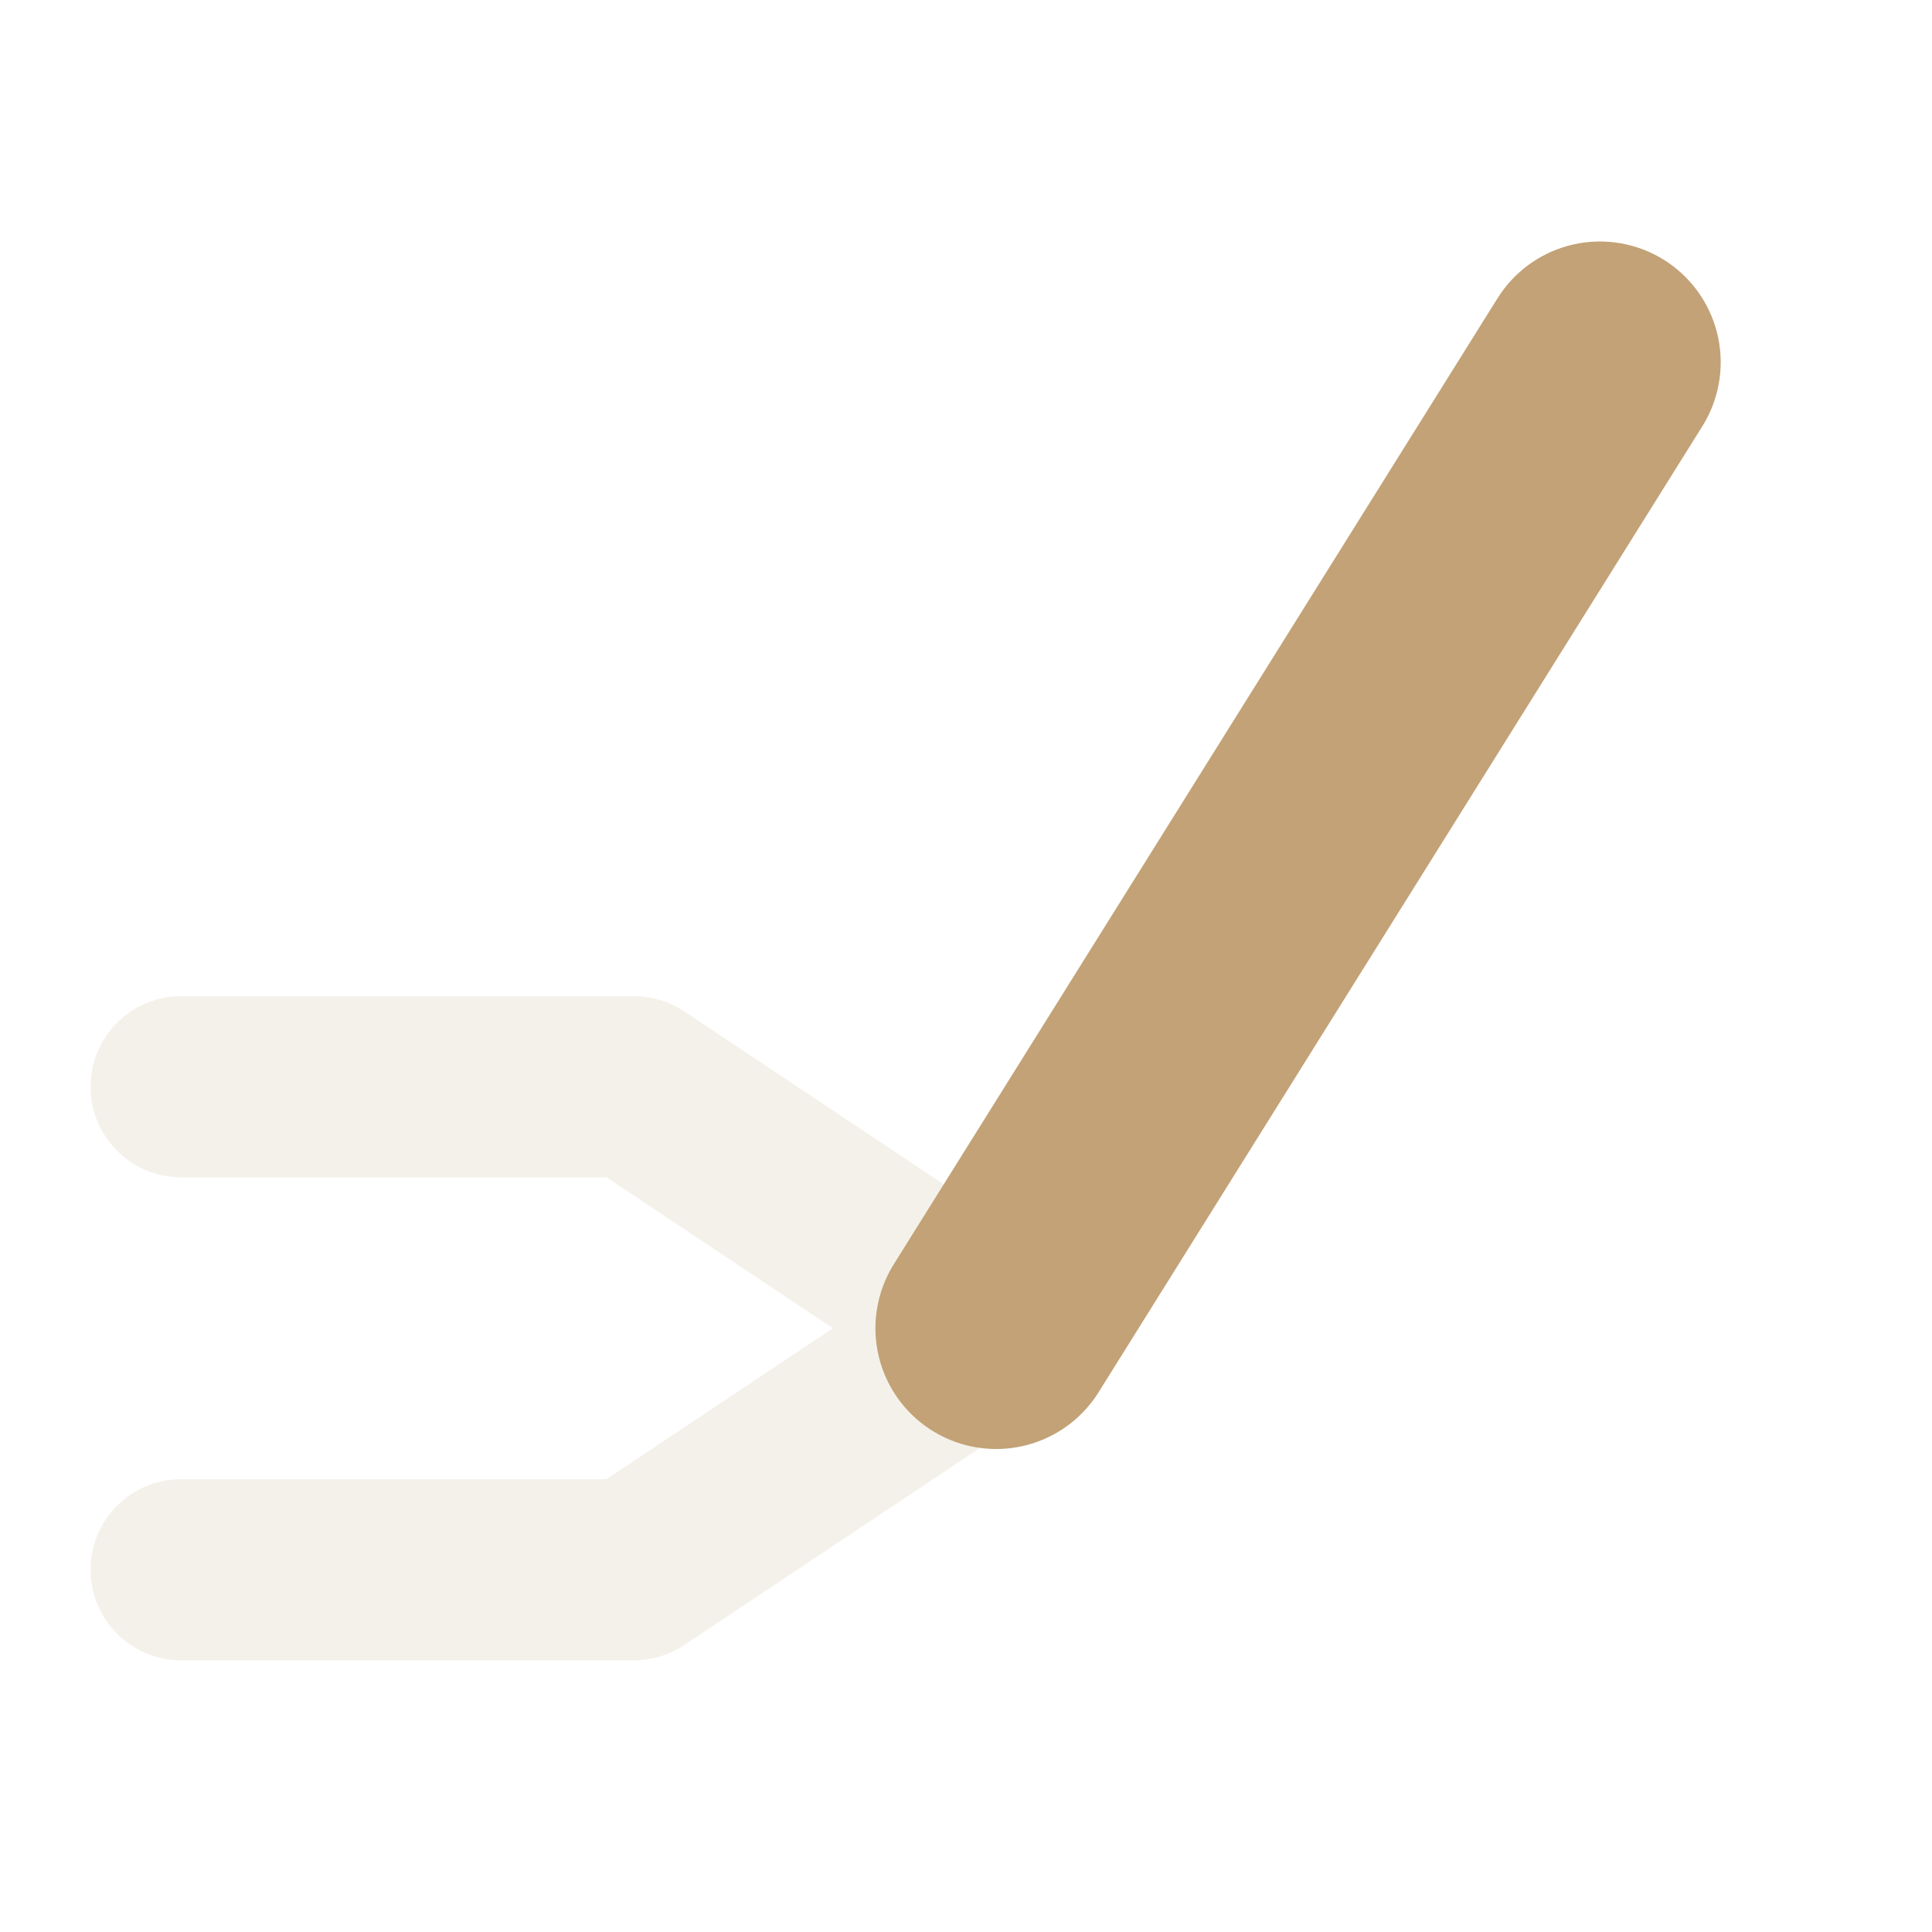
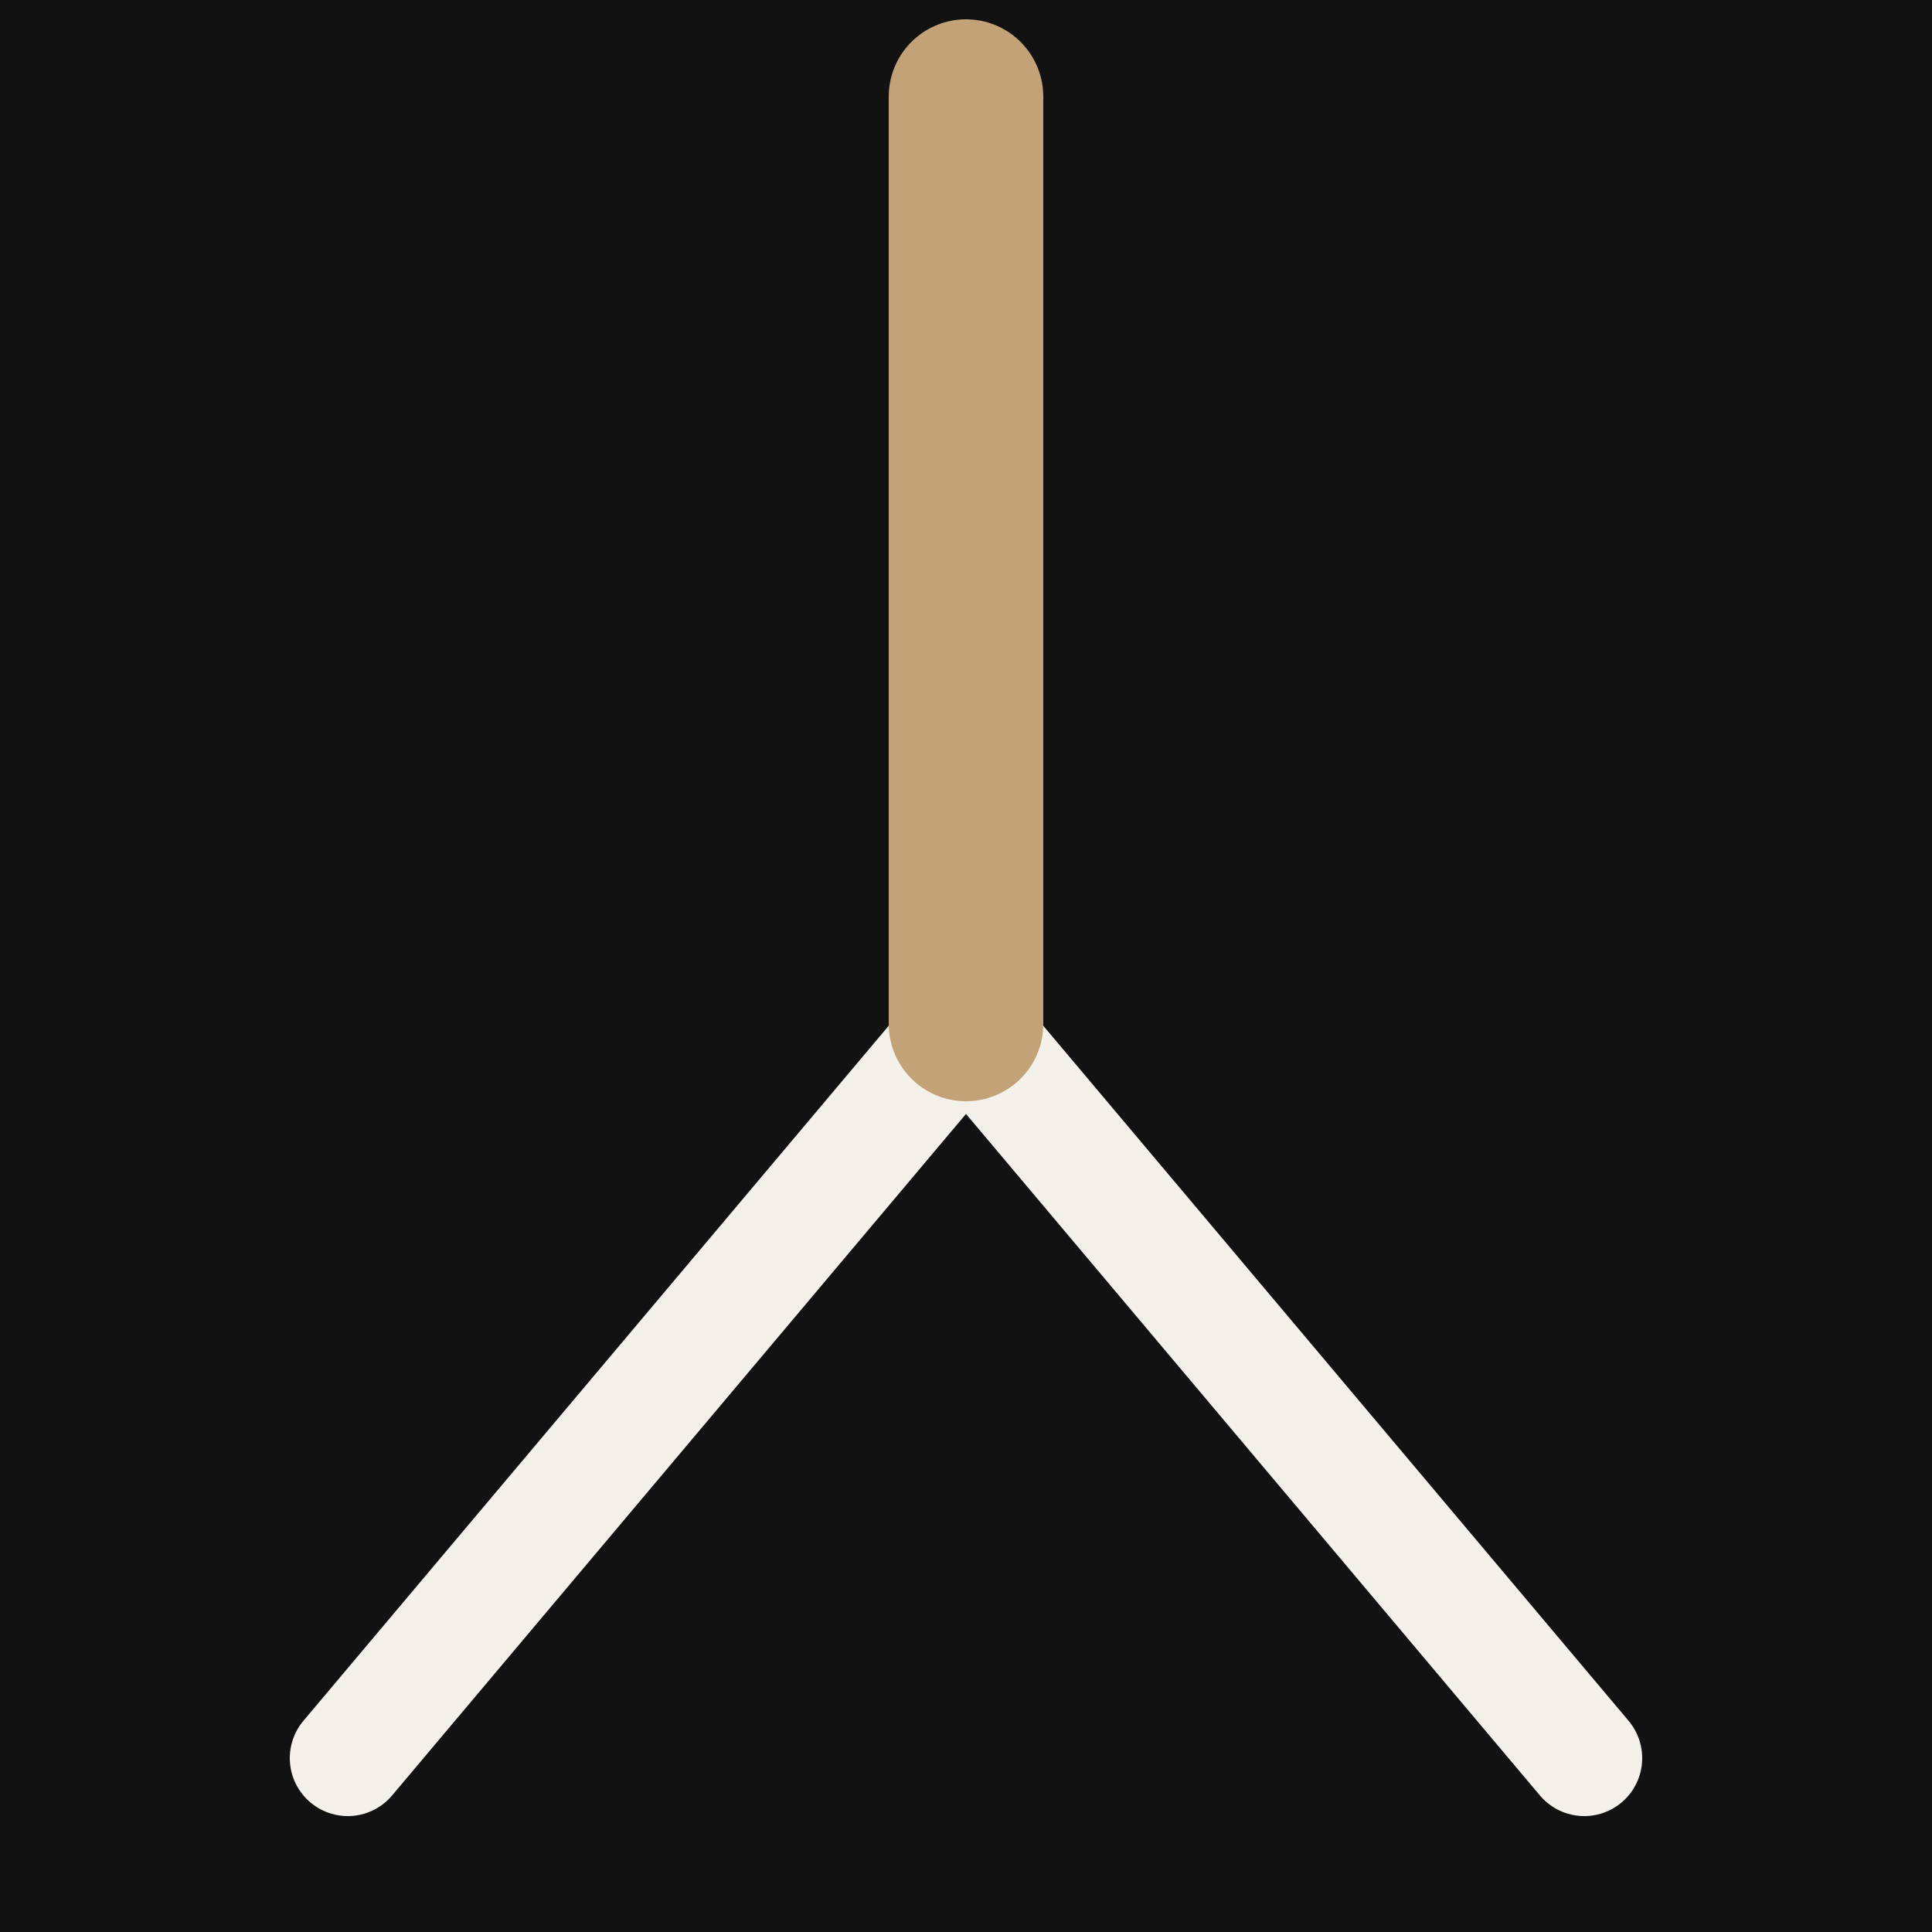
- <svg xmlns="http://www.w3.org/2000/svg" width="64" height="64" viewBox="0 0 64.00 64.00" role="img" aria-label="FG Strategy Studio">
-   <path d="M6 36 H21 L33 44" fill="none" stroke="#F4F1EA" stroke-width="6" stroke-linecap="round" stroke-linejoin="round" />
-   <path d="M6 52 H21 L33 44" fill="none" stroke="#F4F1EA" stroke-width="6" stroke-linecap="round" stroke-linejoin="round" />
-   <path d="M33 44 L53 12" fill="none" stroke="#C2A276" stroke-width="8" stroke-linecap="round" />
+ <svg xmlns="http://www.w3.org/2000/svg" width="100" height="100" viewBox="0 0 100 100" role="img" aria-label="Francesco Gizzi — Allineare per crescere">
+   <rect width="100" height="100" fill="#121212" />
+   <g transform="translate(0 -3)">
+     <path d="M18 94 L50 56 M82 94 L50 56" fill="none" stroke="#F4F1EA" stroke-width="6" stroke-linecap="round" stroke-linejoin="round" />
+     <path d="M50 56 V8" fill="none" stroke="#C2A276" stroke-width="8" stroke-linecap="round" />
+   </g>
</svg>
